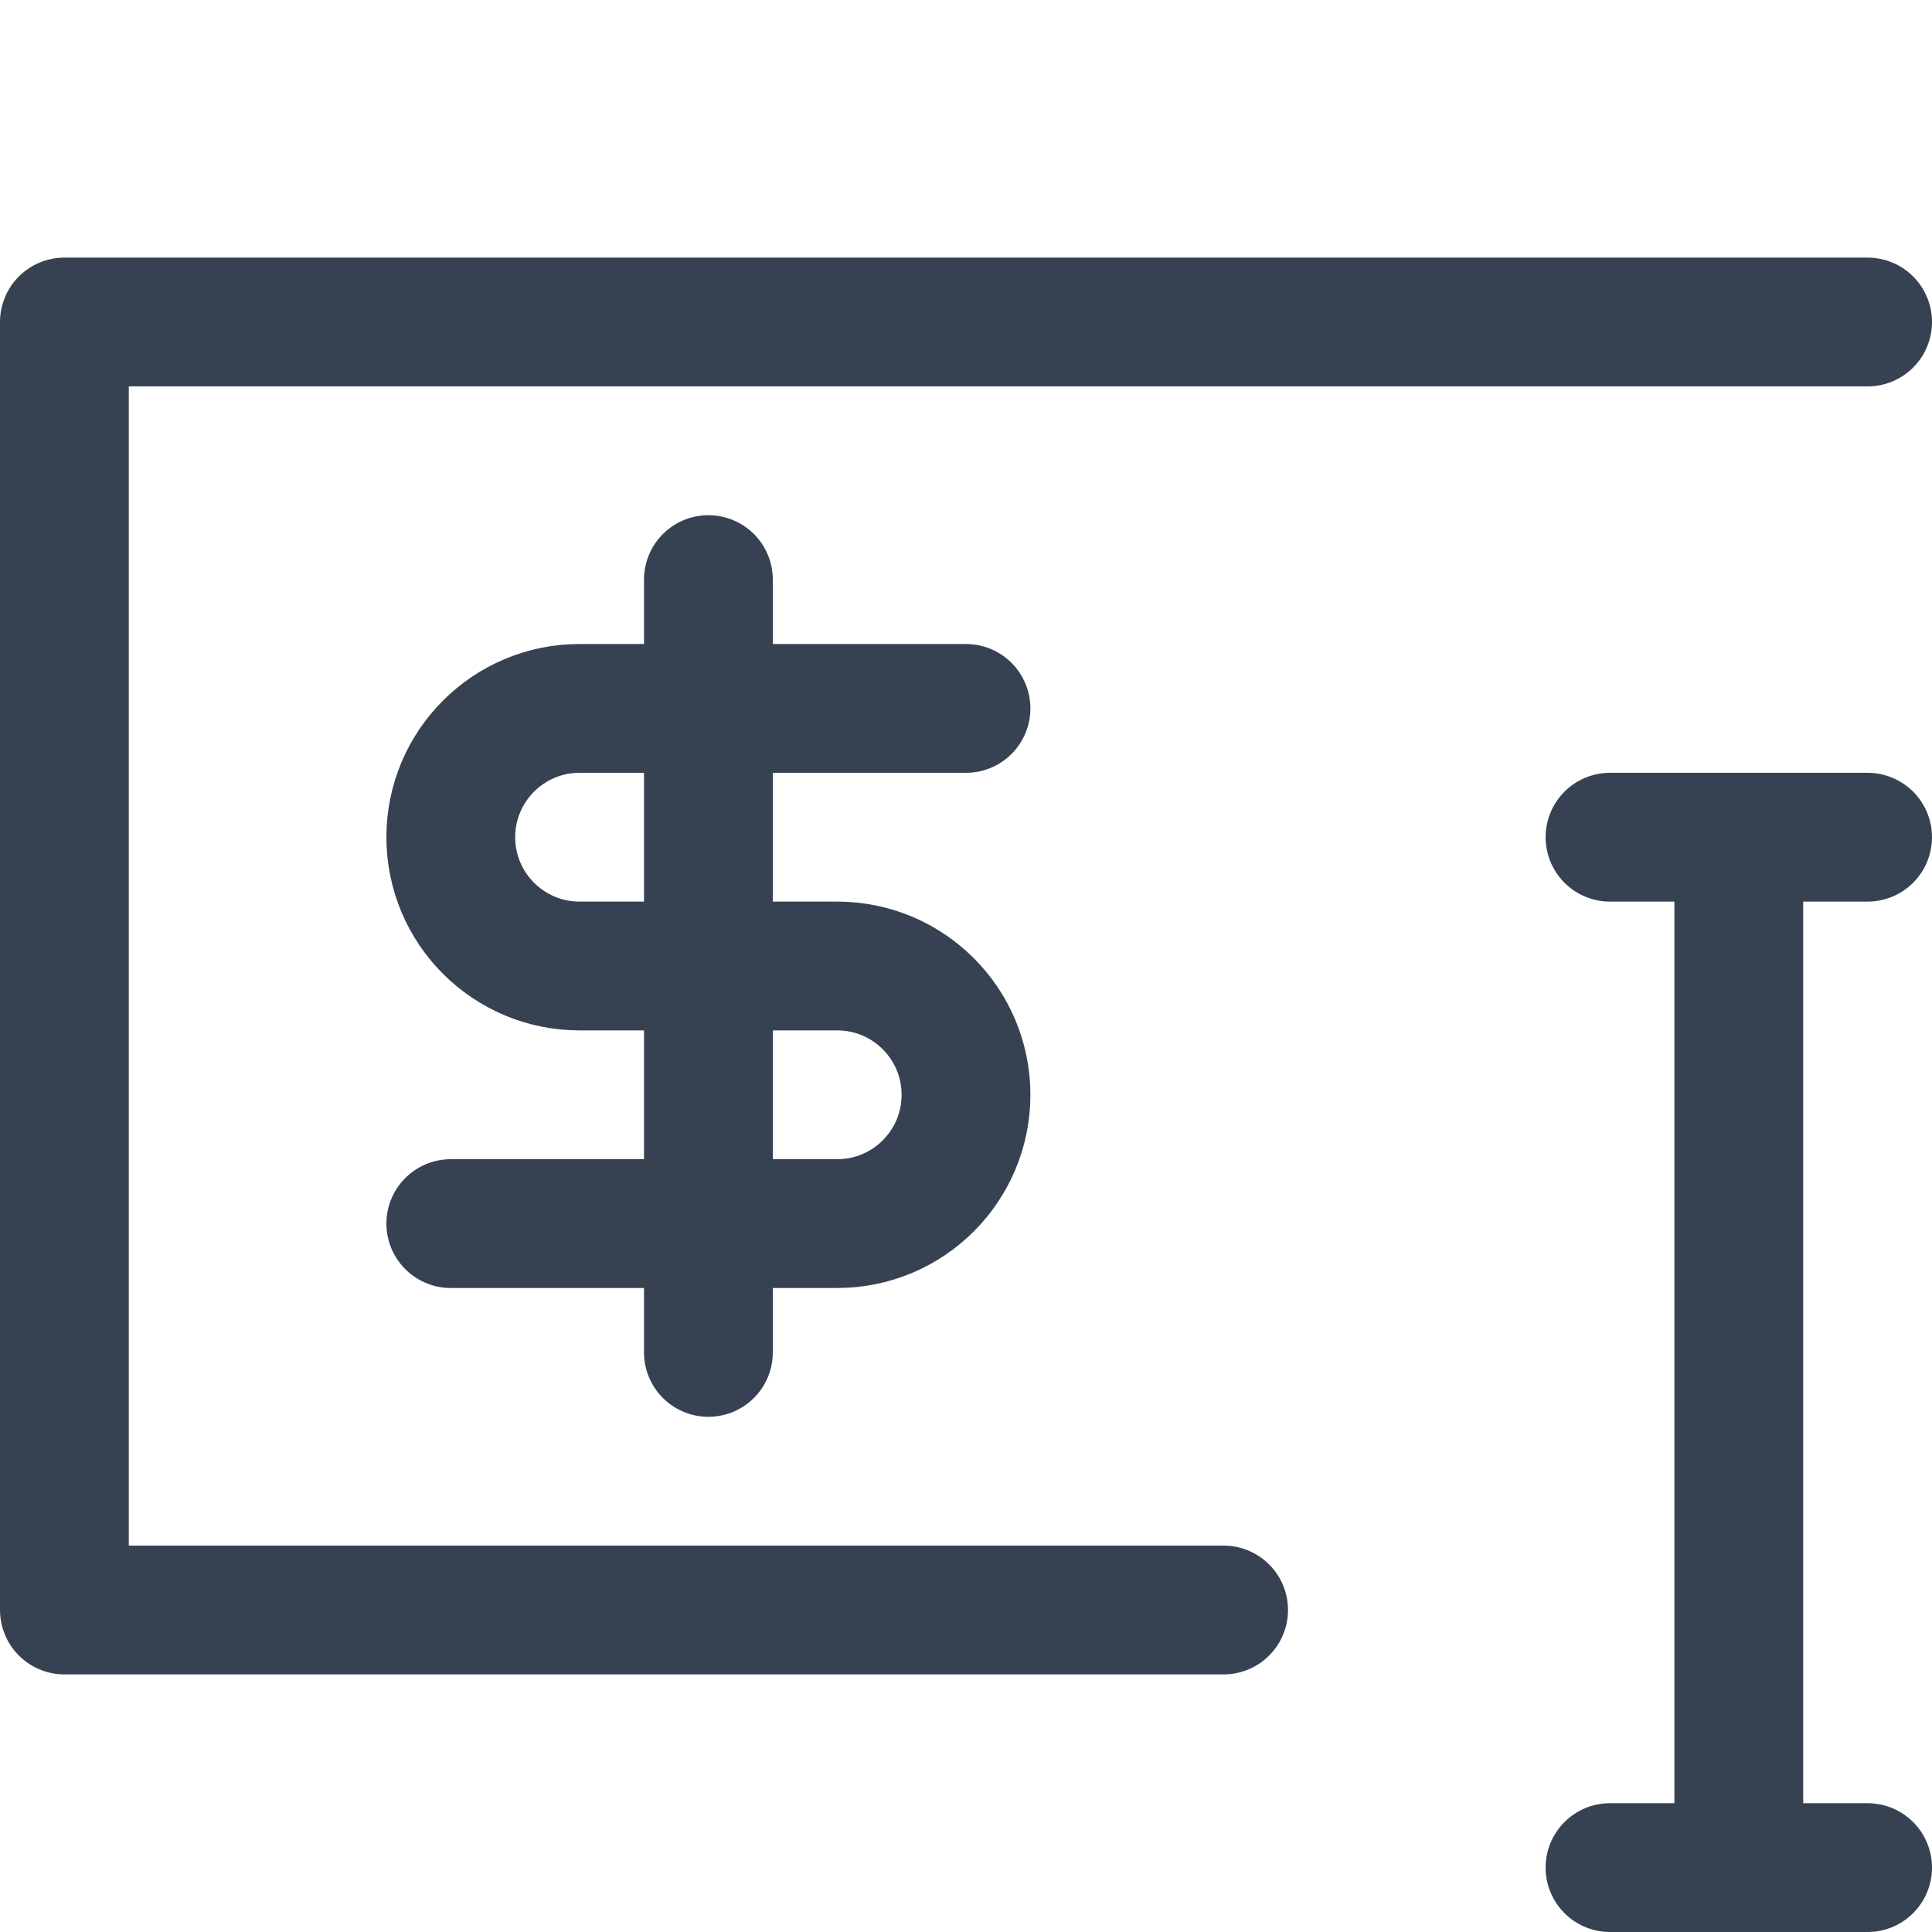
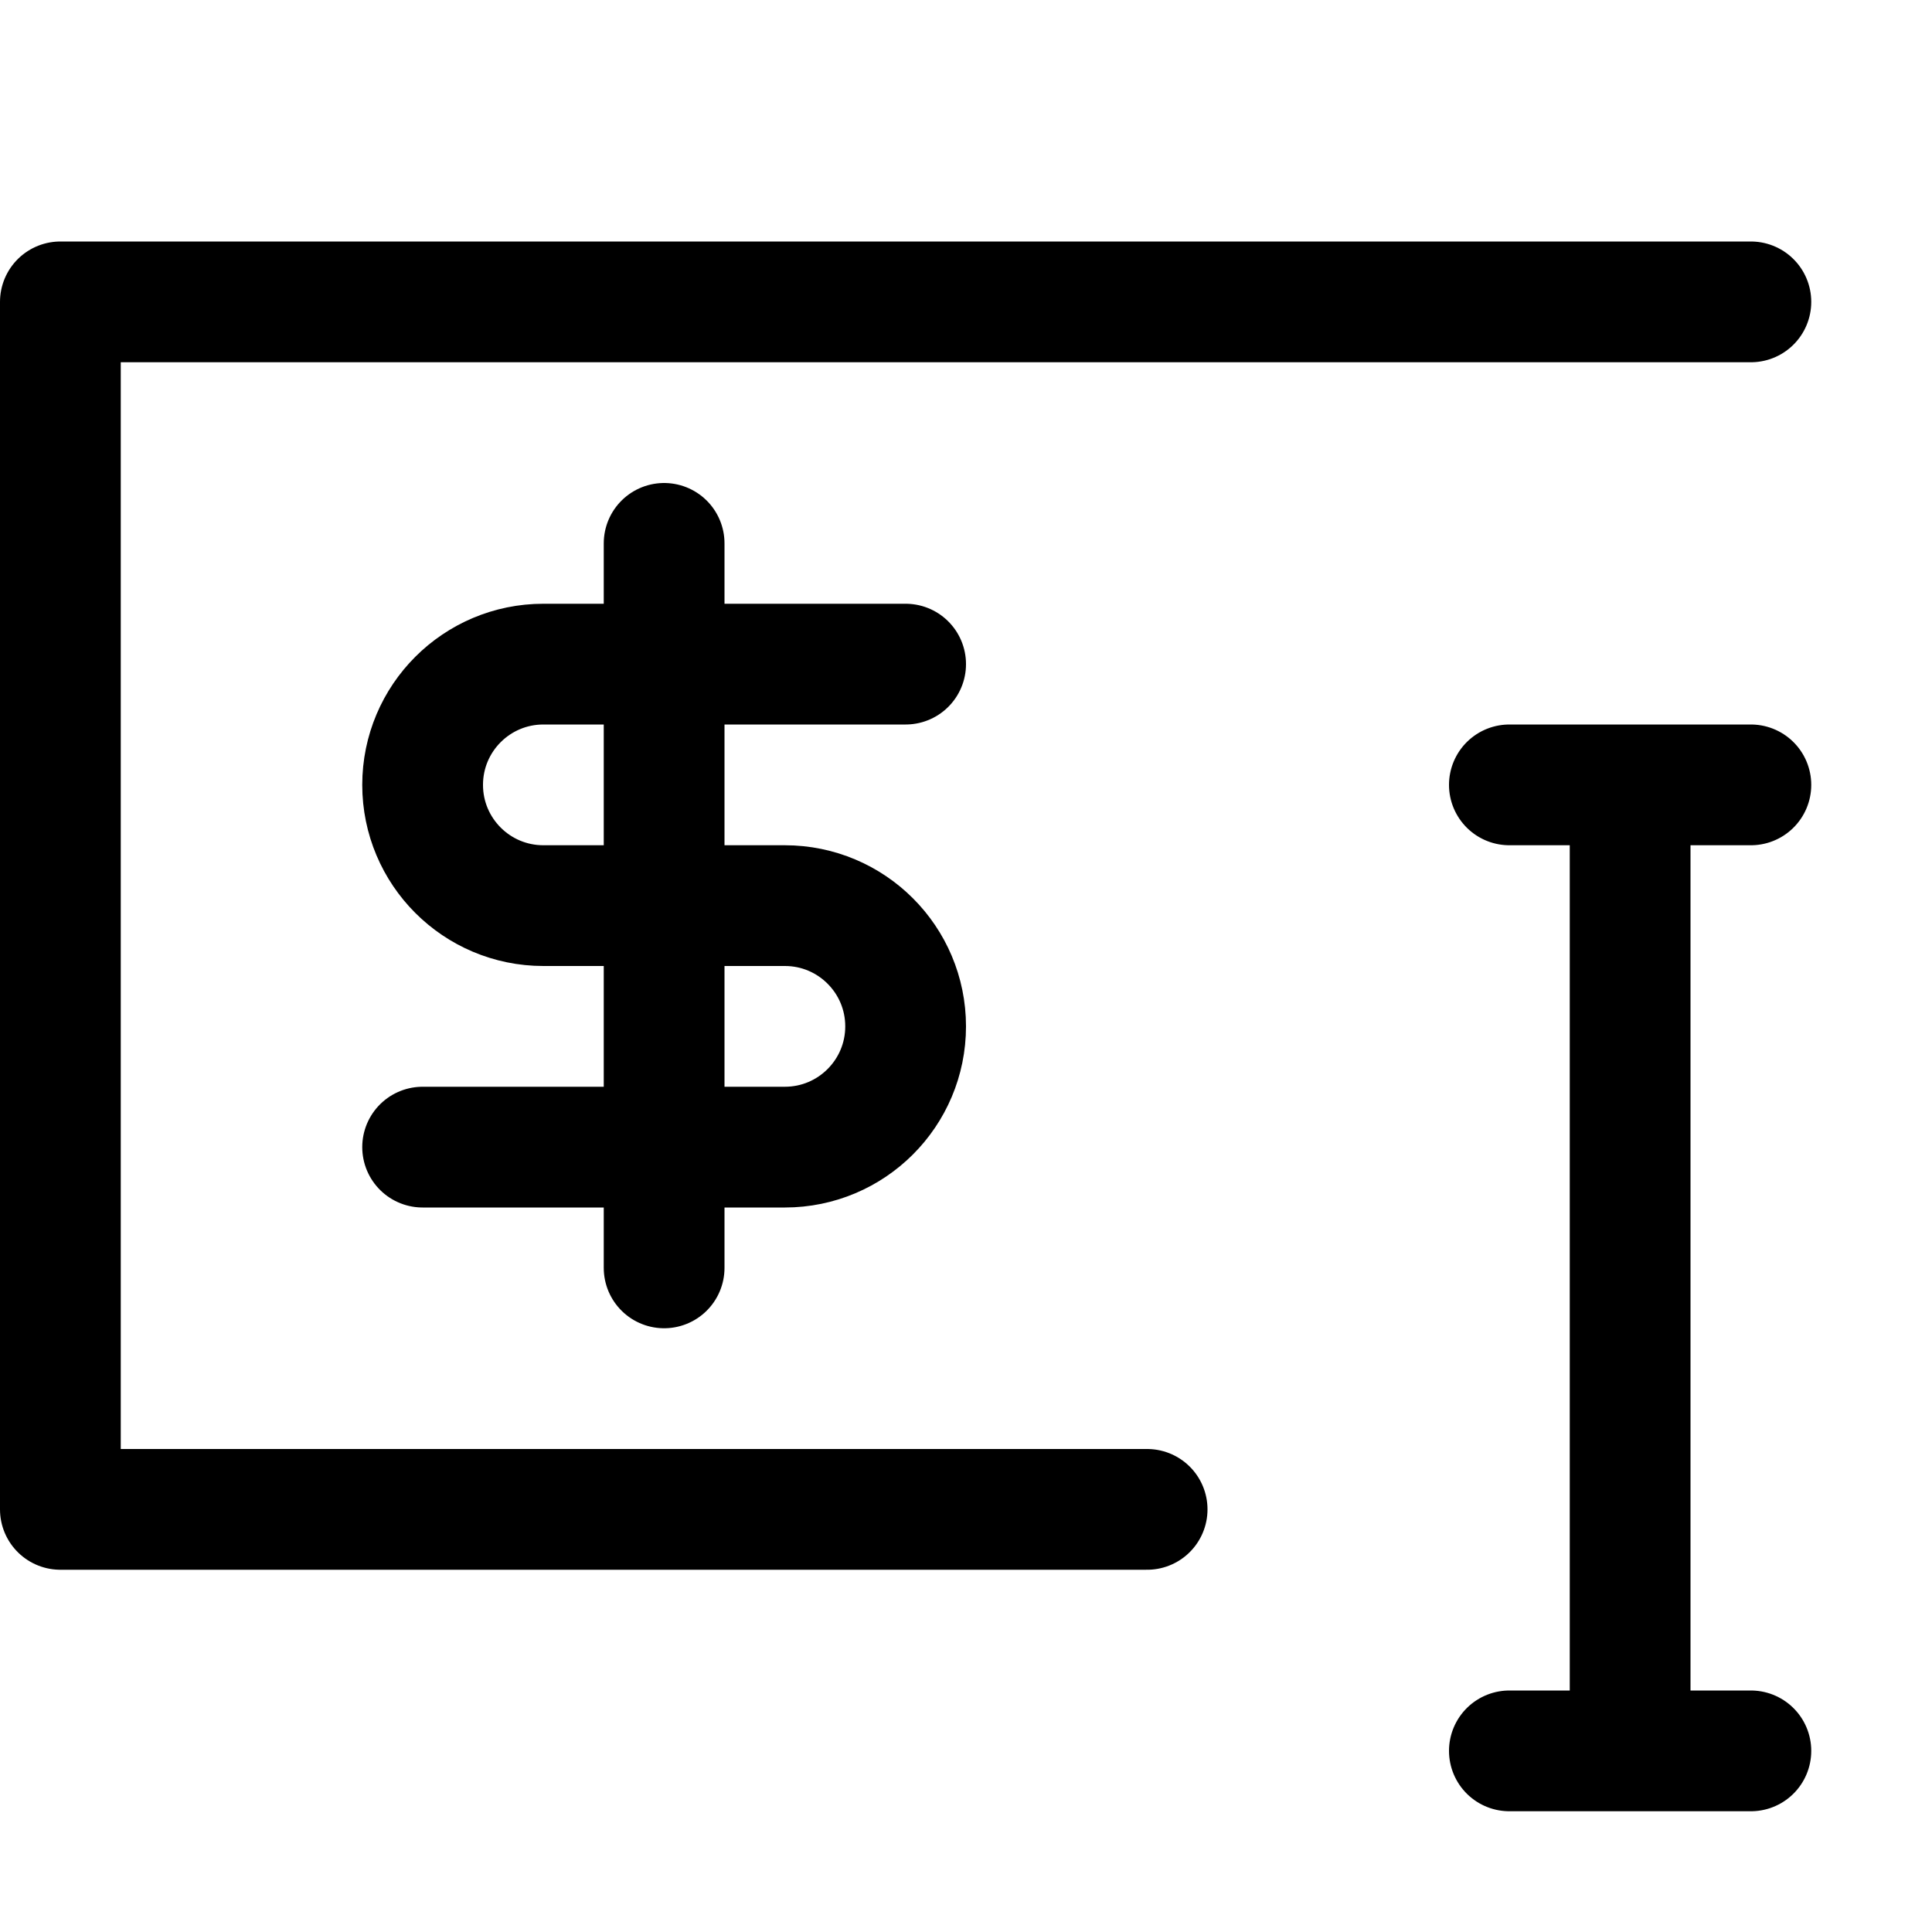
- <svg xmlns="http://www.w3.org/2000/svg" width="15" height="15" fill="none">
-   <path stroke="#364252" stroke-linecap="round" stroke-linejoin="round" d="M7.5 5.5h-3a1 1 0 0 0-1 1v0a1 1 0 0 0 1 1h2a1 1 0 0 1 1 1v0a1 1 0 0 1-1 1h-3M5.5 10.5v-6M12.5 6.5h1m1 0h-1m0 0v8m-1 0h2" />
-   <path stroke="#364252" stroke-linecap="round" stroke-linejoin="round" d="M14.5 2.5H.5v10h9" />
+ <svg xmlns="http://www.w3.org/2000/svg" width="16" height="16" fill="none">
+   <path stroke="#000" stroke-linecap="round" stroke-linejoin="round" d="M7.5 5.5h-3a1 1 0 0 0-1 1v0a1 1 0 0 0 1 1h2a1 1 0 0 1 1 1v0a1 1 0 0 1-1 1h-3M5.5 10.5v-6M12.5 6.5h1m1 0h-1m0 0v8m-1 0h2" />
+   <path stroke="#000" stroke-linecap="round" stroke-linejoin="round" d="M14.5 2.5H.5v10h9" />
</svg>
